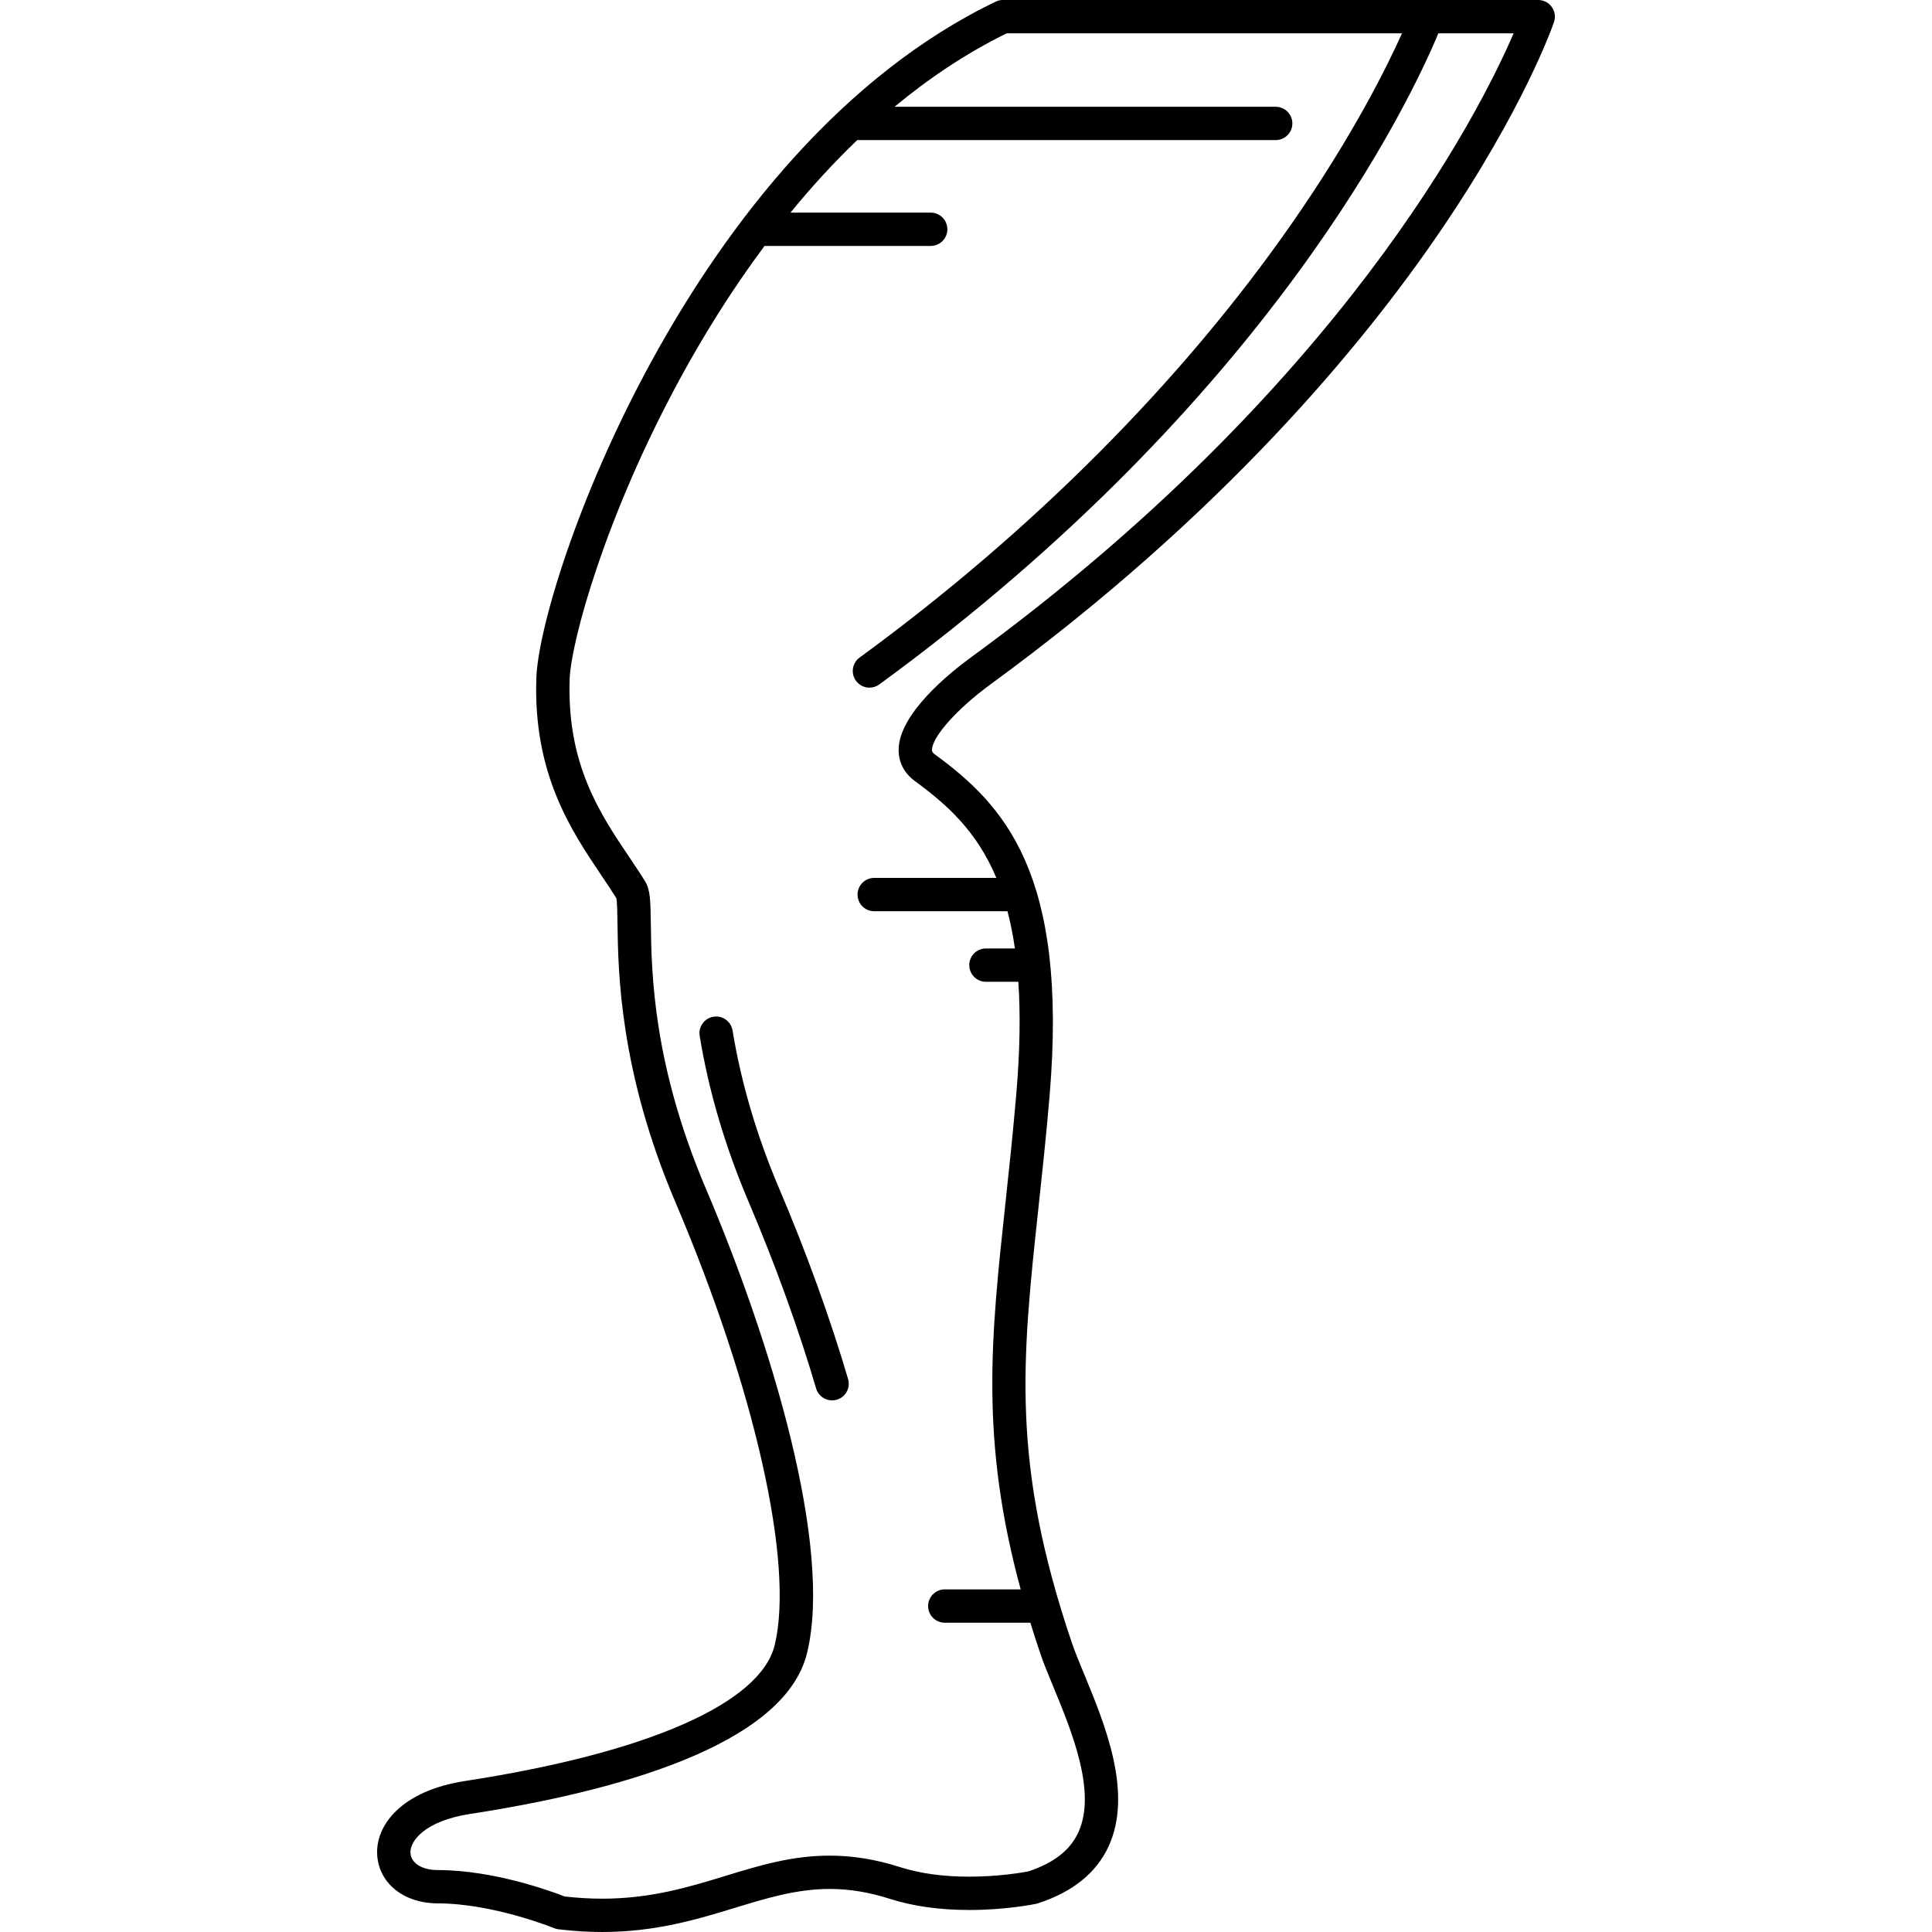
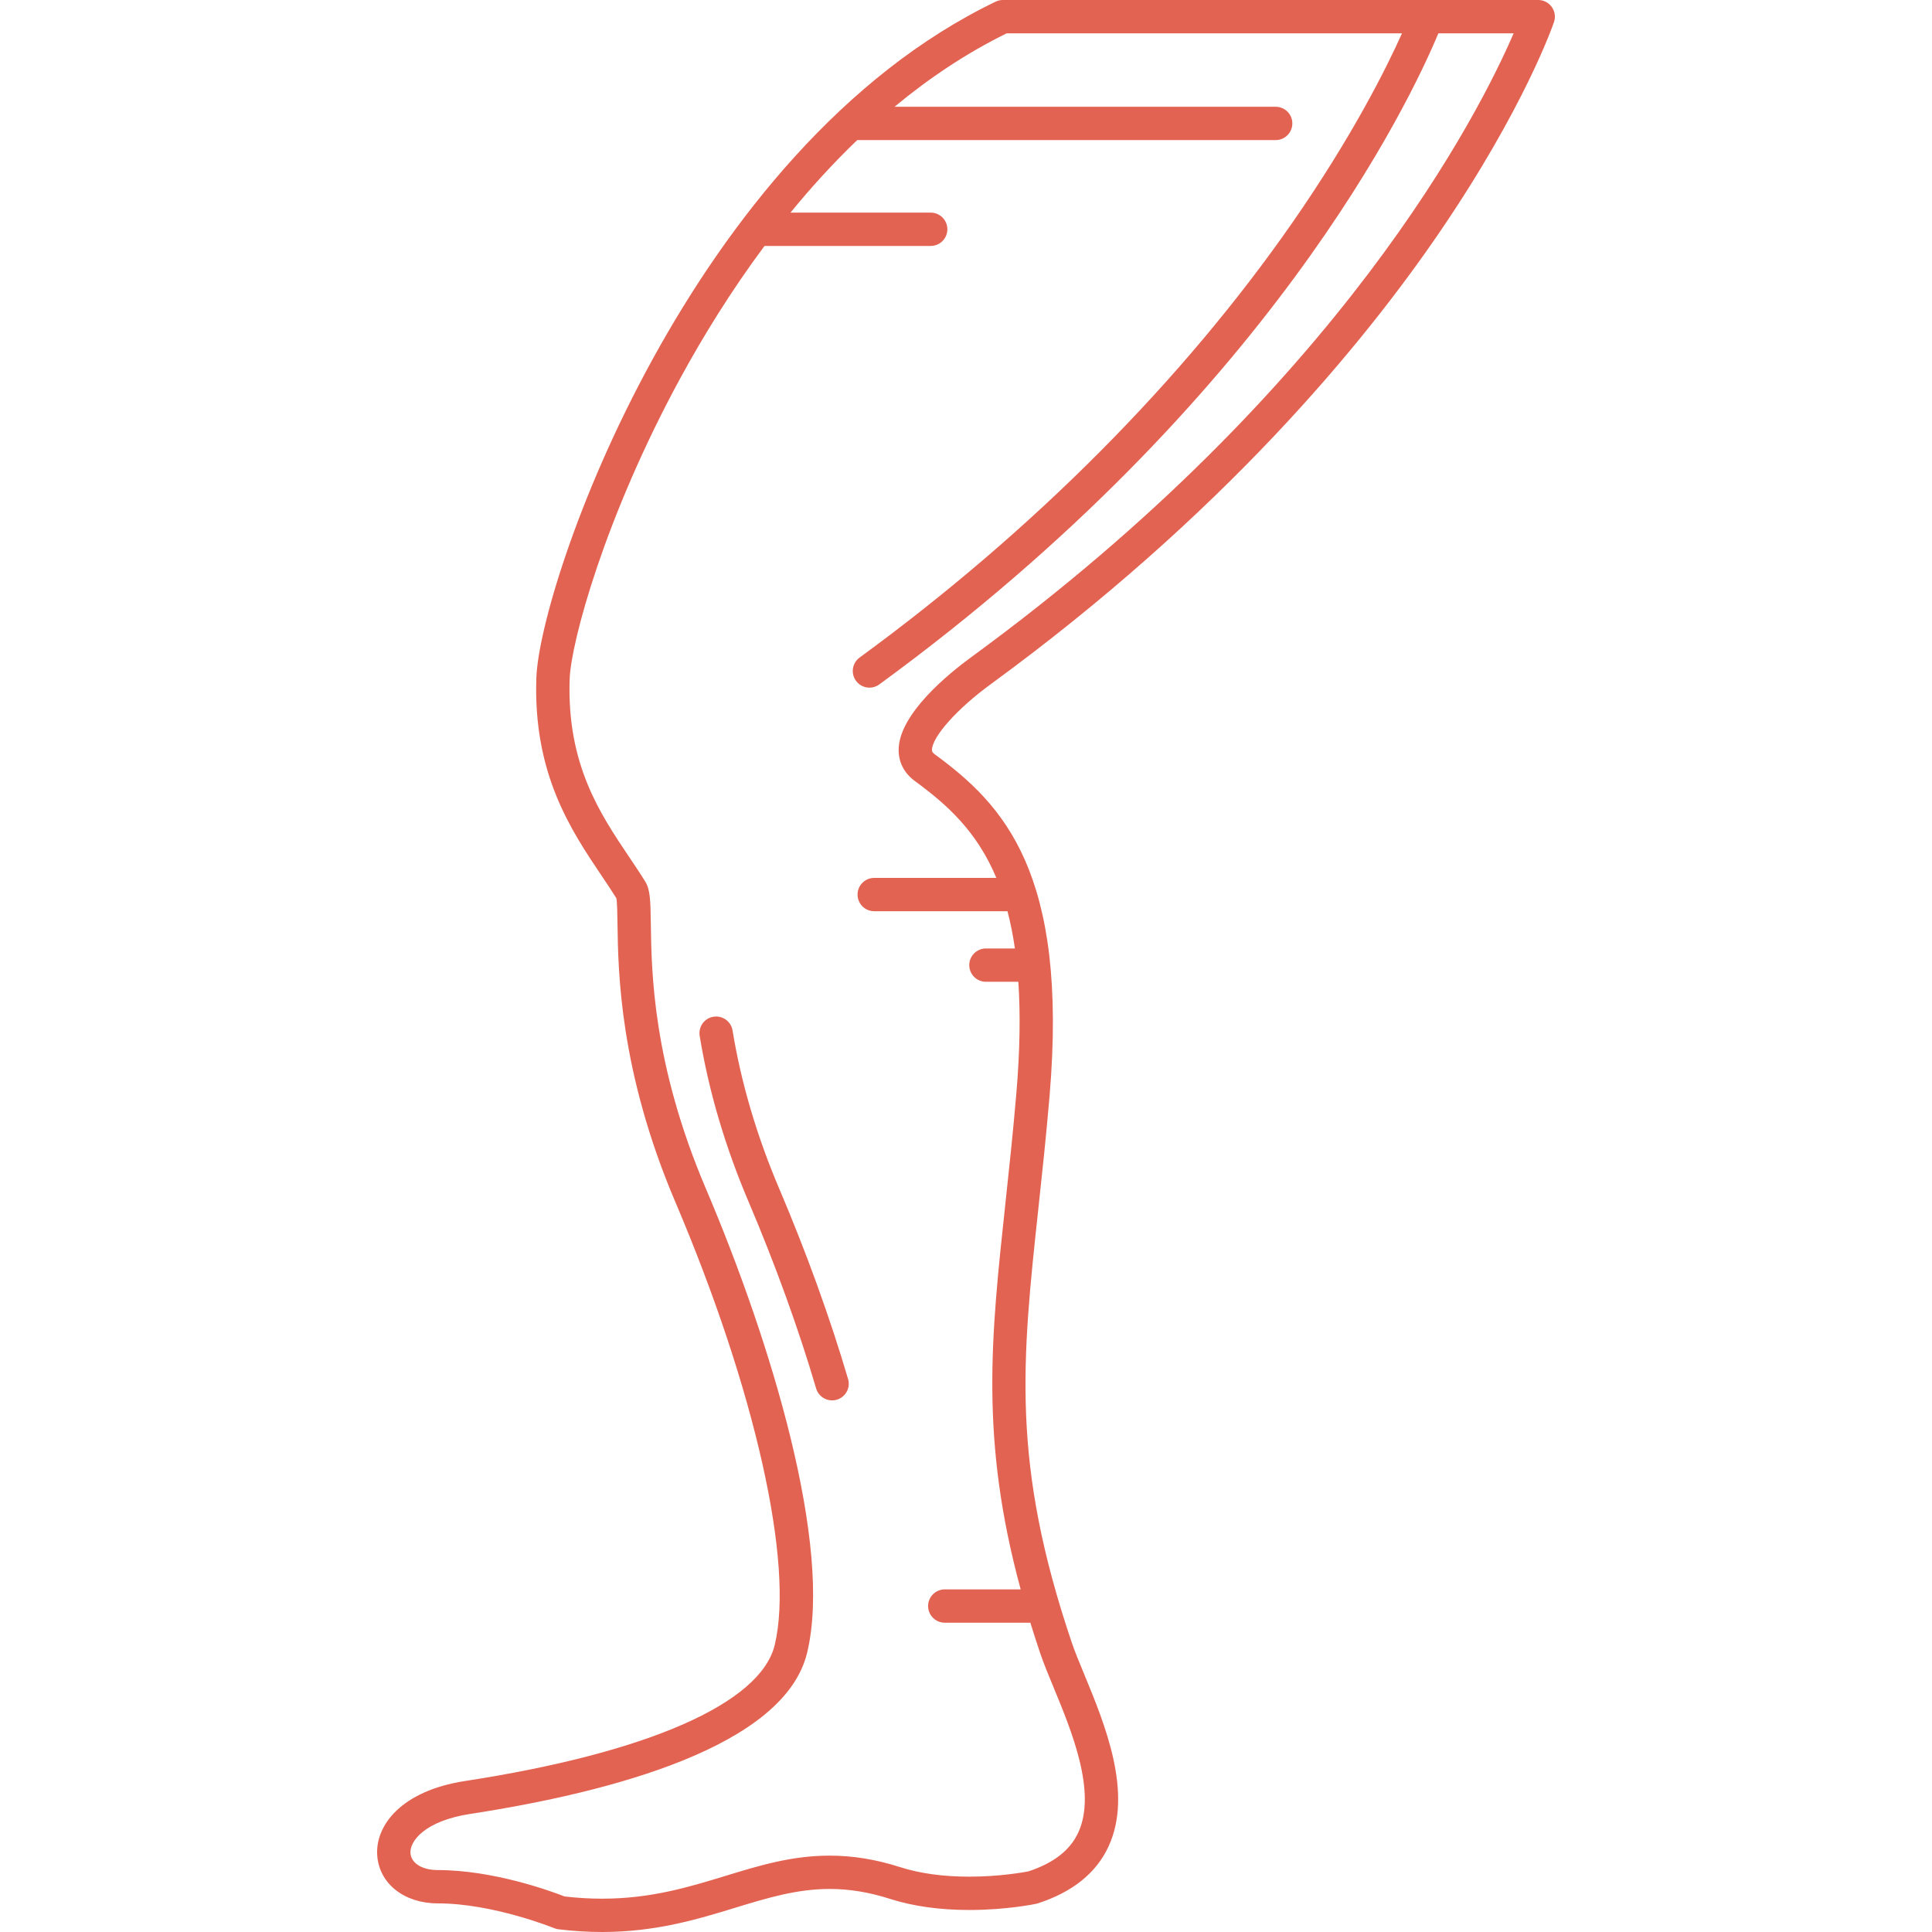
- <svg xmlns="http://www.w3.org/2000/svg" version="1.1" id="Capa_1" x="0px" y="0px" viewBox="0 0 492.831 492.831" style="enable-background:new 0 0 492.831 492.831;" xml:space="preserve">
+ <svg xmlns="http://www.w3.org/2000/svg" version="1.1" id="Capa_1" x="0px" y="0px" viewBox="0 0 492.831 492.831" style="enable-background:new 0 0 492.831 492.831;" xml:space="preserve" width="512px" height="512px">
  <g>
-     <path d="M395.84,1.776C395.042,0.661,393.755,0,392.384,0H255.819c-0.638,0-1.269,0.144-1.844,0.421   c-78.024,37.567-116.323,148.284-117.157,172.493c-0.846,24.475,8.848,38.883,16.636,50.461c1.35,2.007,2.628,3.907,3.762,5.735   c0.221,0.977,0.263,3.962,0.301,6.61c0.172,12.16,0.529,37.462,14.727,70.827c20.398,47.935,30.362,92.308,25.384,113.046   c-3.574,14.893-32.376,27.55-79.021,34.725c-16.272,2.503-22.963,11.378-22.375,19.062c0.547,7.154,6.894,12.15,15.435,12.15   c14.121,0,29.526,6.256,29.678,6.318c0.353,0.146,0.725,0.243,1.104,0.289c3.77,0.459,7.523,0.693,11.156,0.693   c13.706,0,24.451-3.284,33.932-6.182c8.073-2.467,15.698-4.798,24.093-4.798c5.042,0,10.077,0.827,15.392,2.529   c5.877,1.882,12.686,2.836,20.236,2.836c9.461,0,16.727-1.506,17.032-1.571c0.146-0.031,0.29-0.069,0.433-0.115   c8.851-2.863,14.923-7.746,18.05-14.512c6.315-13.666-0.942-31.214-6.242-44.027c-1.263-3.053-2.354-5.69-3.091-7.868   c-15.559-45.919-12.761-71.887-8.526-111.193c0.958-8.891,1.948-18.084,2.821-28.379c4.835-57.054-11.832-74.341-29.317-87.157   c-0.683-0.5-0.682-0.808-0.682-1.079c0.003-3.329,6.409-10.516,14.902-16.719C311.873,131.33,347.75,87.826,367.417,58.95   c21.427-31.461,28.692-52.453,28.991-53.331C396.849,4.321,396.638,2.89,395.84,1.776z M247.622,167.731   c-5.526,4.037-18.381,14.415-18.389,23.576c-0.002,3.2,1.435,5.946,4.157,7.941c8.141,5.967,15.766,12.736,20.769,24.695H223   c-2.347,0-4.25,1.903-4.25,4.25c0,2.347,1.903,4.25,4.25,4.25h33.997c0.762,2.906,1.4,6.057,1.894,9.499h-7.393   c-2.347,0-4.25,1.903-4.25,4.25c0,2.347,1.903,4.25,4.25,4.25h8.269c0.54,8.035,0.43,17.38-0.503,28.39   c-0.864,10.198-1.85,19.343-2.802,28.186c-3.693,34.287-6.479,60.21,3.902,98.416h-19.364c-2.347,0-4.25,1.903-4.25,4.25   c0,2.347,1.903,4.25,4.25,4.25h21.832c0.795,2.582,1.641,5.213,2.557,7.916c0.828,2.442,2.023,5.331,3.287,8.39   c4.699,11.362,11.135,26.923,6.38,37.213c-2.096,4.536-6.258,7.781-12.721,9.915c-1.191,0.23-7.386,1.348-15.078,1.348   c-6.67,0-12.606-0.818-17.645-2.431c-6.165-1.975-12.048-2.934-17.983-2.934c-9.665,0-17.88,2.511-26.577,5.169   c-9.347,2.856-19.012,5.81-31.447,5.811c-3.117,0-6.338-0.19-9.584-0.566c-3.09-1.212-17.952-6.734-32.354-6.734   c-3.966,0-6.763-1.727-6.96-4.298c-0.233-3.049,3.621-8.232,15.193-10.013c36.057-5.547,80.245-17.188,85.995-41.143   c6.524-27.183-9.065-78.963-25.829-118.358c-13.543-31.827-13.872-55.111-14.049-67.619c-0.081-5.73-0.122-8.607-1.416-10.711   c-1.26-2.047-2.636-4.093-4.094-6.259c-7.473-11.109-15.944-23.701-15.193-45.424c0.32-9.302,8.961-41.422,28.339-76.944   c5.672-10.399,12.785-22.005,21.366-33.526h42.394c2.347,0,4.25-1.903,4.25-4.25c0-2.347-1.903-4.25-4.25-4.25h-35.769   c5.205-6.371,10.879-12.609,17.022-18.5h106.747c2.347,0,4.25-1.903,4.25-4.25s-1.903-4.25-4.25-4.25h-97.229   c8.708-7.22,18.234-13.643,28.614-18.736h100.836c-3.874,8.638-12.55,26.12-27.943,48.263   c-28.018,40.302-66.197,78.674-110.413,110.968c-1.896,1.384-2.31,4.044-0.925,5.939c0.833,1.139,2.125,1.744,3.436,1.744   c0.87,0,1.747-0.266,2.503-0.818C323.903,101.84,359.782,25.616,366.91,8.5h19.197C377.496,28.489,342.27,98.602,247.622,167.731z" />
-     <path d="M198.773,303.219c-5.726-13.457-9.73-27.032-11.904-40.351c-0.378-2.317-2.559-3.89-4.879-3.51   c-2.316,0.378-3.888,2.562-3.51,4.879c2.283,13.991,6.479,28.226,12.471,42.31c6.827,16.043,12.785,32.511,17.231,47.626   c0.545,1.852,2.238,3.052,4.075,3.052c0.397,0,0.801-0.056,1.201-0.174c2.252-0.662,3.54-3.024,2.878-5.276   C211.8,336.35,205.727,319.56,198.773,303.219z" />
+     <path d="M395.84,1.776C395.042,0.661,393.755,0,392.384,0H255.819c-0.638,0-1.269,0.144-1.844,0.421   c-78.024,37.567-116.323,148.284-117.157,172.493c-0.846,24.475,8.848,38.883,16.636,50.461c1.35,2.007,2.628,3.907,3.762,5.735   c0.221,0.977,0.263,3.962,0.301,6.61c0.172,12.16,0.529,37.462,14.727,70.827c20.398,47.935,30.362,92.308,25.384,113.046   c-3.574,14.893-32.376,27.55-79.021,34.725c-16.272,2.503-22.963,11.378-22.375,19.062c0.547,7.154,6.894,12.15,15.435,12.15   c14.121,0,29.526,6.256,29.678,6.318c0.353,0.146,0.725,0.243,1.104,0.289c3.77,0.459,7.523,0.693,11.156,0.693   c13.706,0,24.451-3.284,33.932-6.182c8.073-2.467,15.698-4.798,24.093-4.798c5.042,0,10.077,0.827,15.392,2.529   c5.877,1.882,12.686,2.836,20.236,2.836c9.461,0,16.727-1.506,17.032-1.571c0.146-0.031,0.29-0.069,0.433-0.115   c8.851-2.863,14.923-7.746,18.05-14.512c6.315-13.666-0.942-31.214-6.242-44.027c-1.263-3.053-2.354-5.69-3.091-7.868   c-15.559-45.919-12.761-71.887-8.526-111.193c0.958-8.891,1.948-18.084,2.821-28.379c4.835-57.054-11.832-74.341-29.317-87.157   c-0.683-0.5-0.682-0.808-0.682-1.079c0.003-3.329,6.409-10.516,14.902-16.719C311.873,131.33,347.75,87.826,367.417,58.95   c21.427-31.461,28.692-52.453,28.991-53.331C396.849,4.321,396.638,2.89,395.84,1.776z M247.622,167.731   c-5.526,4.037-18.381,14.415-18.389,23.576c-0.002,3.2,1.435,5.946,4.157,7.941c8.141,5.967,15.766,12.736,20.769,24.695H223   c-2.347,0-4.25,1.903-4.25,4.25c0,2.347,1.903,4.25,4.25,4.25h33.997c0.762,2.906,1.4,6.057,1.894,9.499h-7.393   c-2.347,0-4.25,1.903-4.25,4.25c0,2.347,1.903,4.25,4.25,4.25h8.269c0.54,8.035,0.43,17.38-0.503,28.39   c-0.864,10.198-1.85,19.343-2.802,28.186c-3.693,34.287-6.479,60.21,3.902,98.416h-19.364c-2.347,0-4.25,1.903-4.25,4.25   c0,2.347,1.903,4.25,4.25,4.25h21.832c0.795,2.582,1.641,5.213,2.557,7.916c0.828,2.442,2.023,5.331,3.287,8.39   c4.699,11.362,11.135,26.923,6.38,37.213c-2.096,4.536-6.258,7.781-12.721,9.915c-1.191,0.23-7.386,1.348-15.078,1.348   c-6.67,0-12.606-0.818-17.645-2.431c-6.165-1.975-12.048-2.934-17.983-2.934c-9.665,0-17.88,2.511-26.577,5.169   c-9.347,2.856-19.012,5.81-31.447,5.811c-3.117,0-6.338-0.19-9.584-0.566c-3.09-1.212-17.952-6.734-32.354-6.734   c-3.966,0-6.763-1.727-6.96-4.298c-0.233-3.049,3.621-8.232,15.193-10.013c36.057-5.547,80.245-17.188,85.995-41.143   c6.524-27.183-9.065-78.963-25.829-118.358c-13.543-31.827-13.872-55.111-14.049-67.619c-0.081-5.73-0.122-8.607-1.416-10.711   c-1.26-2.047-2.636-4.093-4.094-6.259c-7.473-11.109-15.944-23.701-15.193-45.424c0.32-9.302,8.961-41.422,28.339-76.944   c5.672-10.399,12.785-22.005,21.366-33.526h42.394c2.347,0,4.25-1.903,4.25-4.25c0-2.347-1.903-4.25-4.25-4.25h-35.769   c5.205-6.371,10.879-12.609,17.022-18.5h106.747c2.347,0,4.25-1.903,4.25-4.25s-1.903-4.25-4.25-4.25h-97.229   c8.708-7.22,18.234-13.643,28.614-18.736h100.836c-3.874,8.638-12.55,26.12-27.943,48.263   c-28.018,40.302-66.197,78.674-110.413,110.968c-1.896,1.384-2.31,4.044-0.925,5.939c0.833,1.139,2.125,1.744,3.436,1.744   c0.87,0,1.747-0.266,2.503-0.818C323.903,101.84,359.782,25.616,366.91,8.5h19.197C377.496,28.489,342.27,98.602,247.622,167.731z" fill="#E36352" />
+     <path d="M198.773,303.219c-5.726-13.457-9.73-27.032-11.904-40.351c-0.378-2.317-2.559-3.89-4.879-3.51   c-2.316,0.378-3.888,2.562-3.51,4.879c2.283,13.991,6.479,28.226,12.471,42.31c6.827,16.043,12.785,32.511,17.231,47.626   c0.545,1.852,2.238,3.052,4.075,3.052c0.397,0,0.801-0.056,1.201-0.174c2.252-0.662,3.54-3.024,2.878-5.276   C211.8,336.35,205.727,319.56,198.773,303.219z" fill="#E36352" />
  </g>
  <g>
</g>
  <g>
</g>
  <g>
</g>
  <g>
</g>
  <g>
</g>
  <g>
</g>
  <g>
</g>
  <g>
</g>
  <g>
</g>
  <g>
</g>
  <g>
</g>
  <g>
</g>
  <g>
</g>
  <g>
</g>
  <g>
</g>
</svg>
